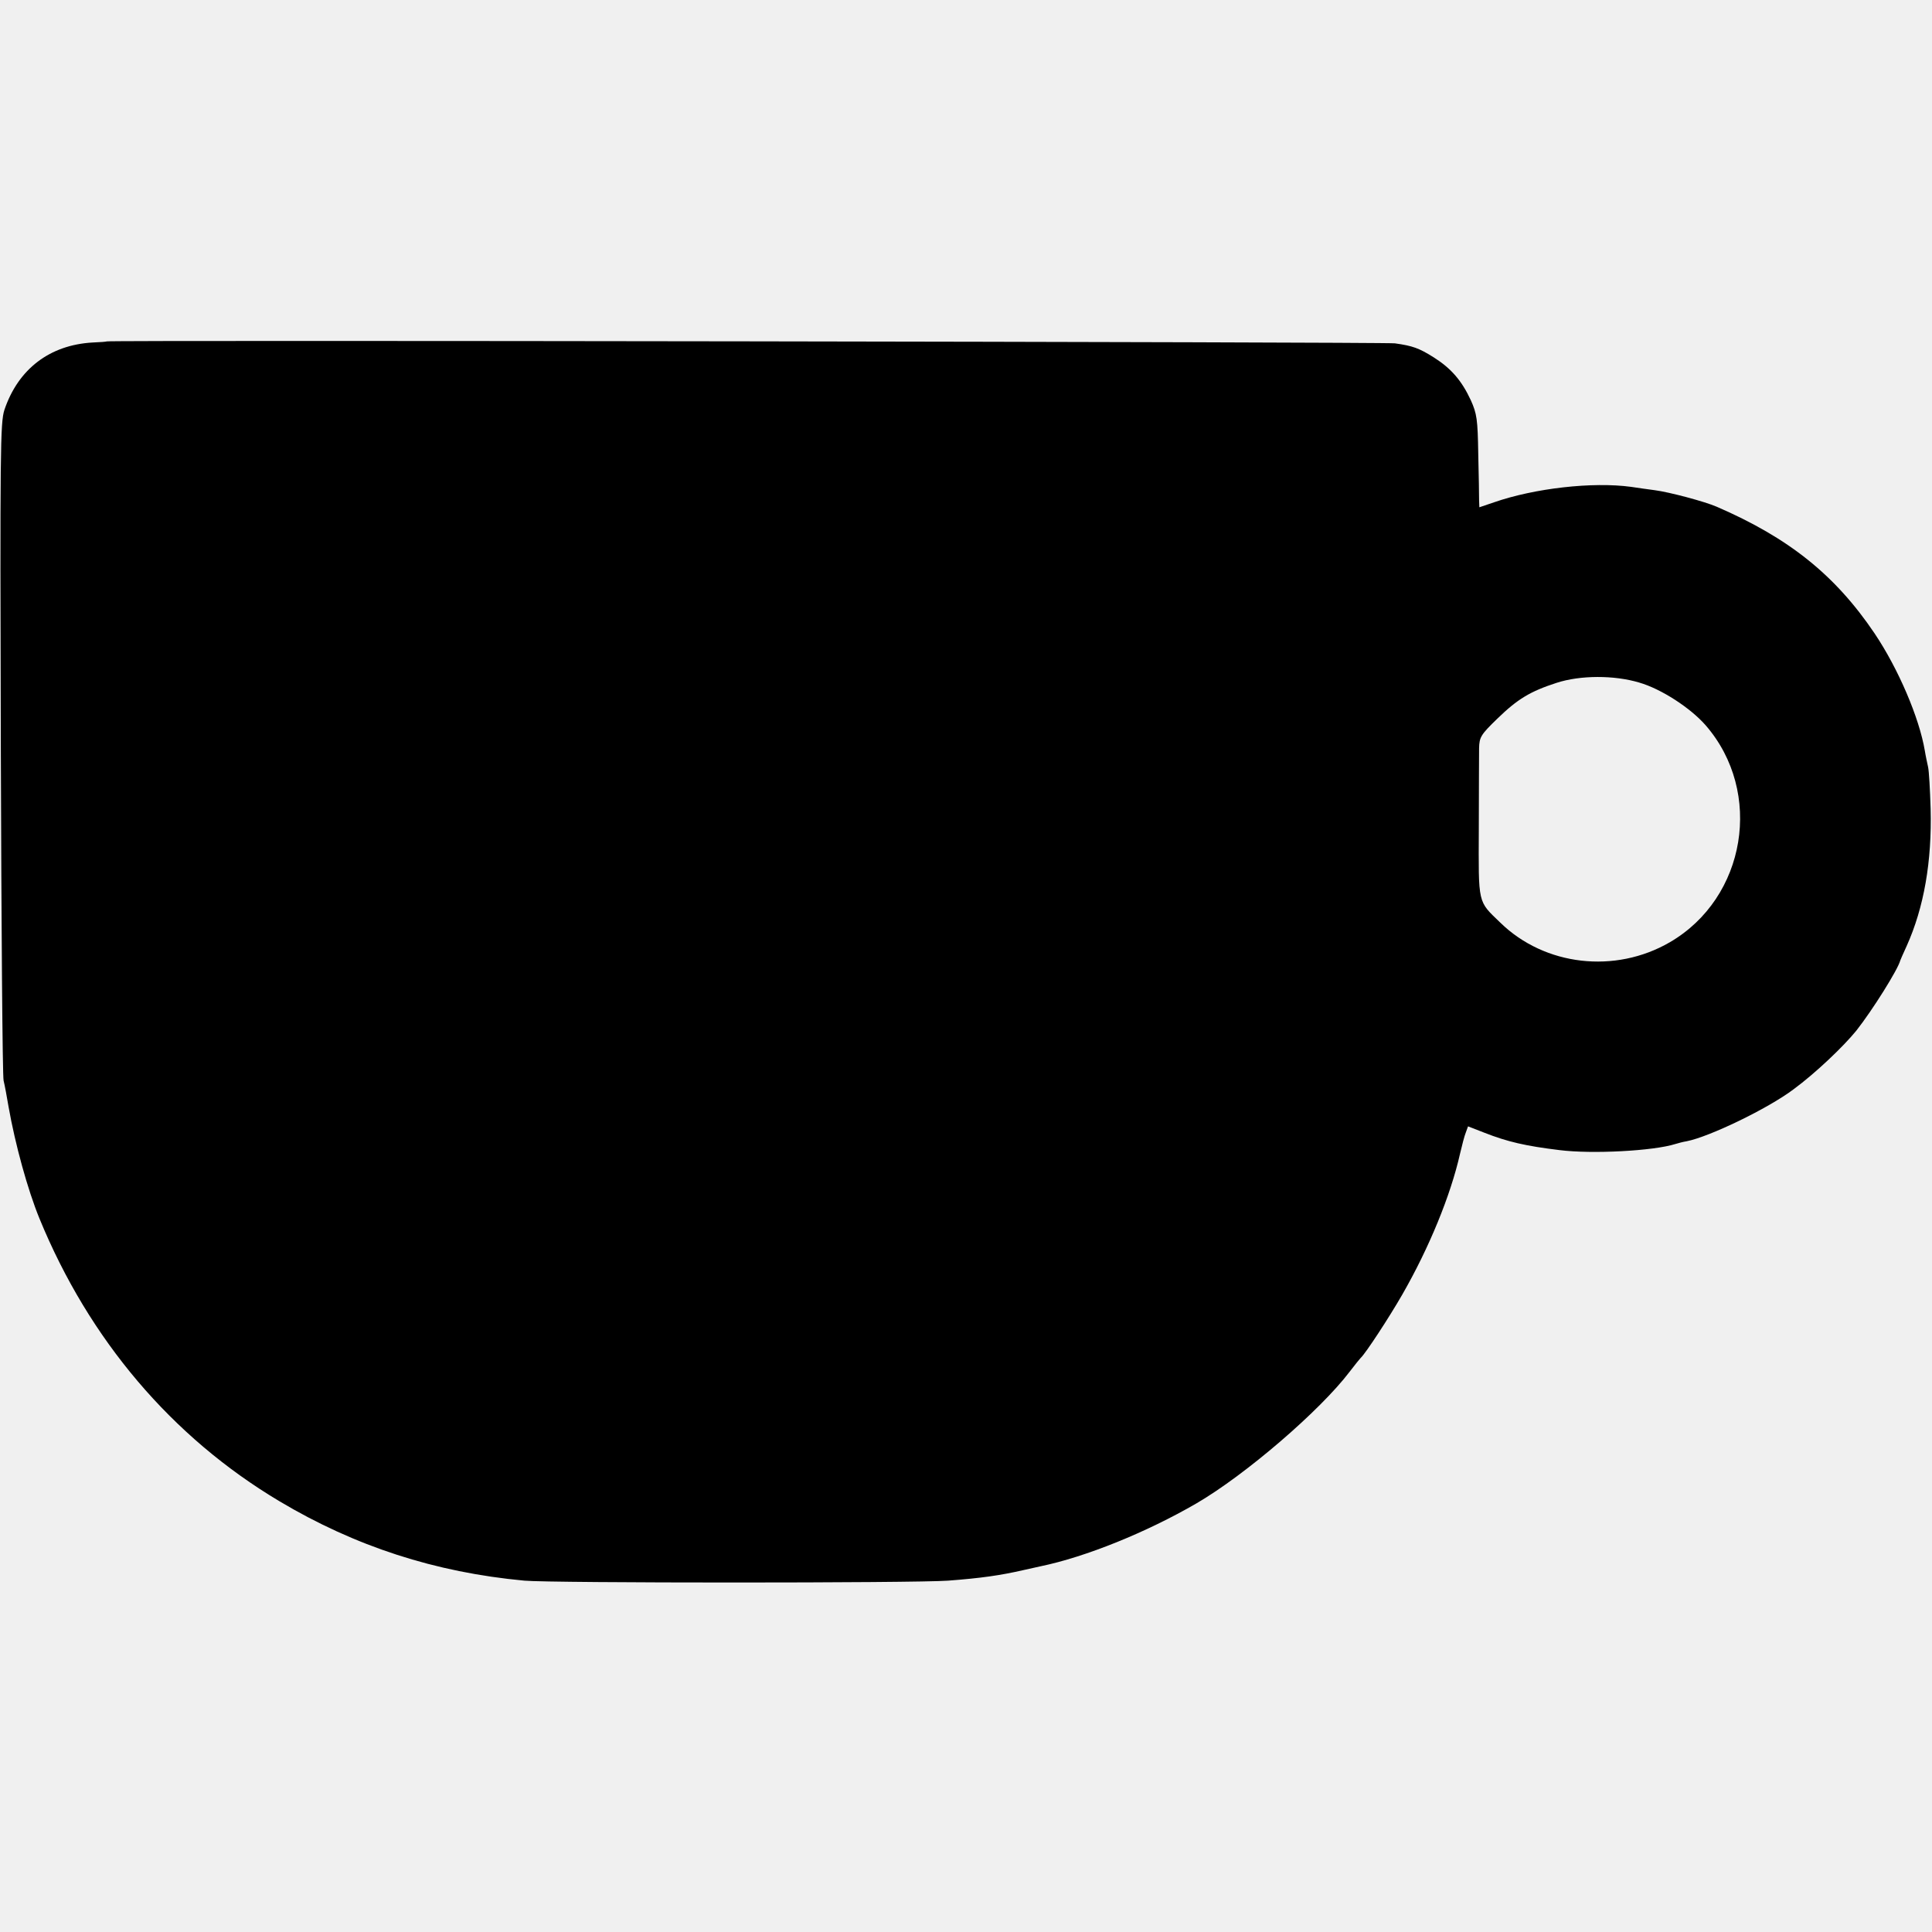
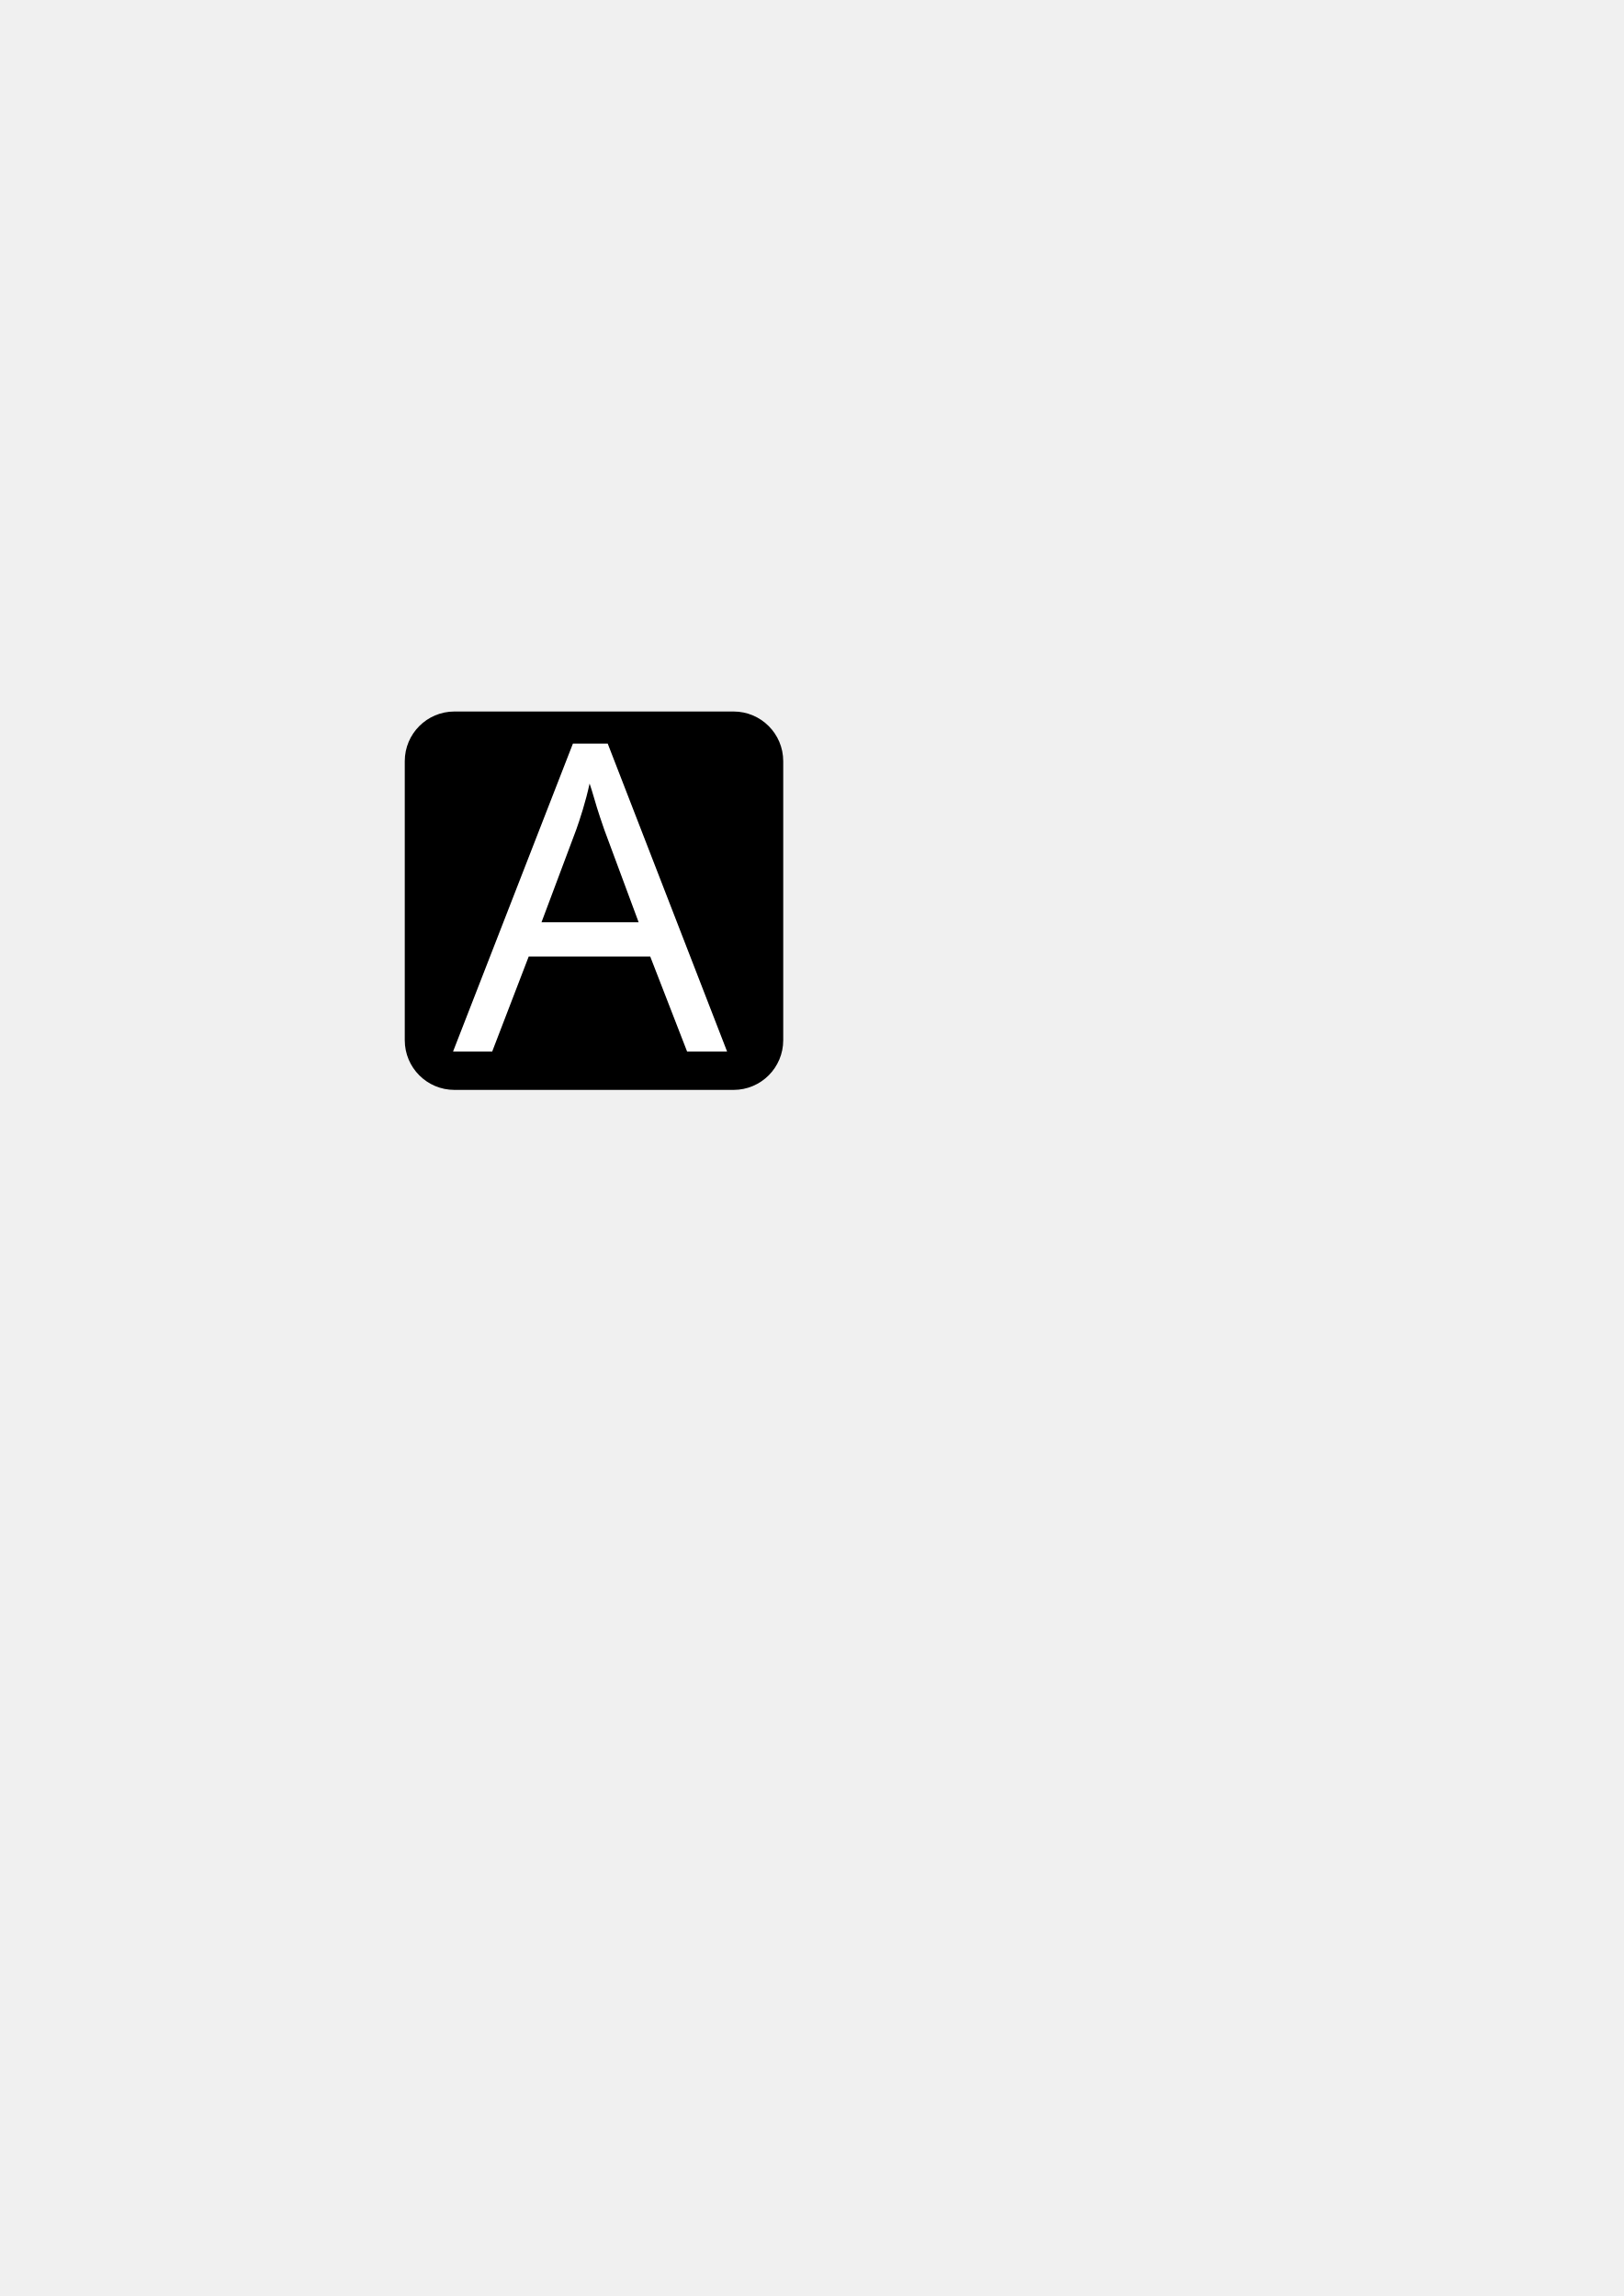
- <svg xmlns="http://www.w3.org/2000/svg" version="1.0" width="700pt" height="700pt" viewBox="0 0 700 700" preserveAspectRatio="xMidYMid meet">
-   <g transform="translate(0,700) scale(0.1,-0.1)" fill="#000000" stroke="none">
-     <path d="M387 5763 c-1 -1 -24 -3 -52 -4 -155 -9 -269 -96 -319 -244 -15 -46 -16 -145 -13 -1225 2 -646 6 -1188 10 -1205 4 -16 12 -59 18 -95 24 -136 69 -300 112 -405 180 -439 480 -792 869 -1024 275 -164 565 -258 888 -288 97 -9 1416 -9 1535 0 119 9 189 19 272 38 27 6 55 12 63 14 164 34 384 123 565 228 177 103 448 336 555 477 19 25 37 47 40 50 17 15 104 148 151 230 97 169 175 359 209 510 7 30 16 65 21 77 l8 22 59 -23 c84 -33 149 -48 272 -63 119 -15 341 -3 420 22 10 3 28 8 41 10 82 16 294 118 387 188 79 58 181 155 228 213 59 75 151 222 159 254 1 3 11 26 23 52 63 140 92 307 87 498 -2 69 -6 136 -9 150 -3 14 -9 41 -12 60 -20 119 -96 297 -182 425 -143 212 -311 346 -572 459 -44 19 -171 53 -225 60 -22 3 -60 8 -85 12 -140 19 -350 -5 -497 -56 l-53 -18 -1 26 c0 15 -1 90 -3 167 -2 126 -5 146 -27 195 -33 71 -71 115 -134 155 -54 34 -77 42 -141 51 -35 5 -4663 12 -4667 7z m5552 -1236 c80 -23 186 -92 241 -155 210 -242 147 -625 -130 -786 -198 -115 -453 -86 -614 71 -83 80 -79 64 -78 341 0 136 1 267 1 291 1 40 6 49 66 107 73 71 119 99 215 130 86 28 209 28 299 1z" />
+ <svg xmlns="http://www.w3.org/2000/svg" width="210mm" height="297mm" viewBox="0 0 210 297" version="1.1" id="svg8">
+   <defs id="defs2" />
+   <g id="layer1">
+     <text xml:space="preserve" style="font-style:normal;font-weight:normal;font-size:10.583px;line-height:1.25;font-family:sans-serif;fill:#000000;fill-opacity:1;stroke:none;stroke-width:0.265" x="177.554" y="121.992" id="text839">
+       <tspan id="tspan837" x="177.554" y="121.992" style="stroke-width:0.265" />
+     </text>
+     <rect style="fill:#000000;fill-opacity:1;stroke-width:0.265" id="rect843" width="48.948" height="48.948" x="52.35" y="92.037" ry="6.426" />
+     <text xml:space="preserve" style="font-style:normal;font-variant:normal;font-weight:normal;font-stretch:normal;font-size:55.544px;line-height:1.25;font-family:Bahnschrift;-inkscape-font-specification:Bahnschrift;fill:#ffffff;fill-opacity:1;stroke:none;stroke-width:0.289" x="58.597" y="136.014" id="text835">
+       <tspan id="tspan833" x="58.597" y="136.014" style="font-style:normal;font-variant:normal;font-weight:normal;font-stretch:normal;font-size:55.544px;font-family:Bahnschrift;-inkscape-font-specification:Bahnschrift;fill:#ffffff;fill-opacity:1;stroke-width:0.289">A</tspan>
+     </text>
  </g>
</svg>
